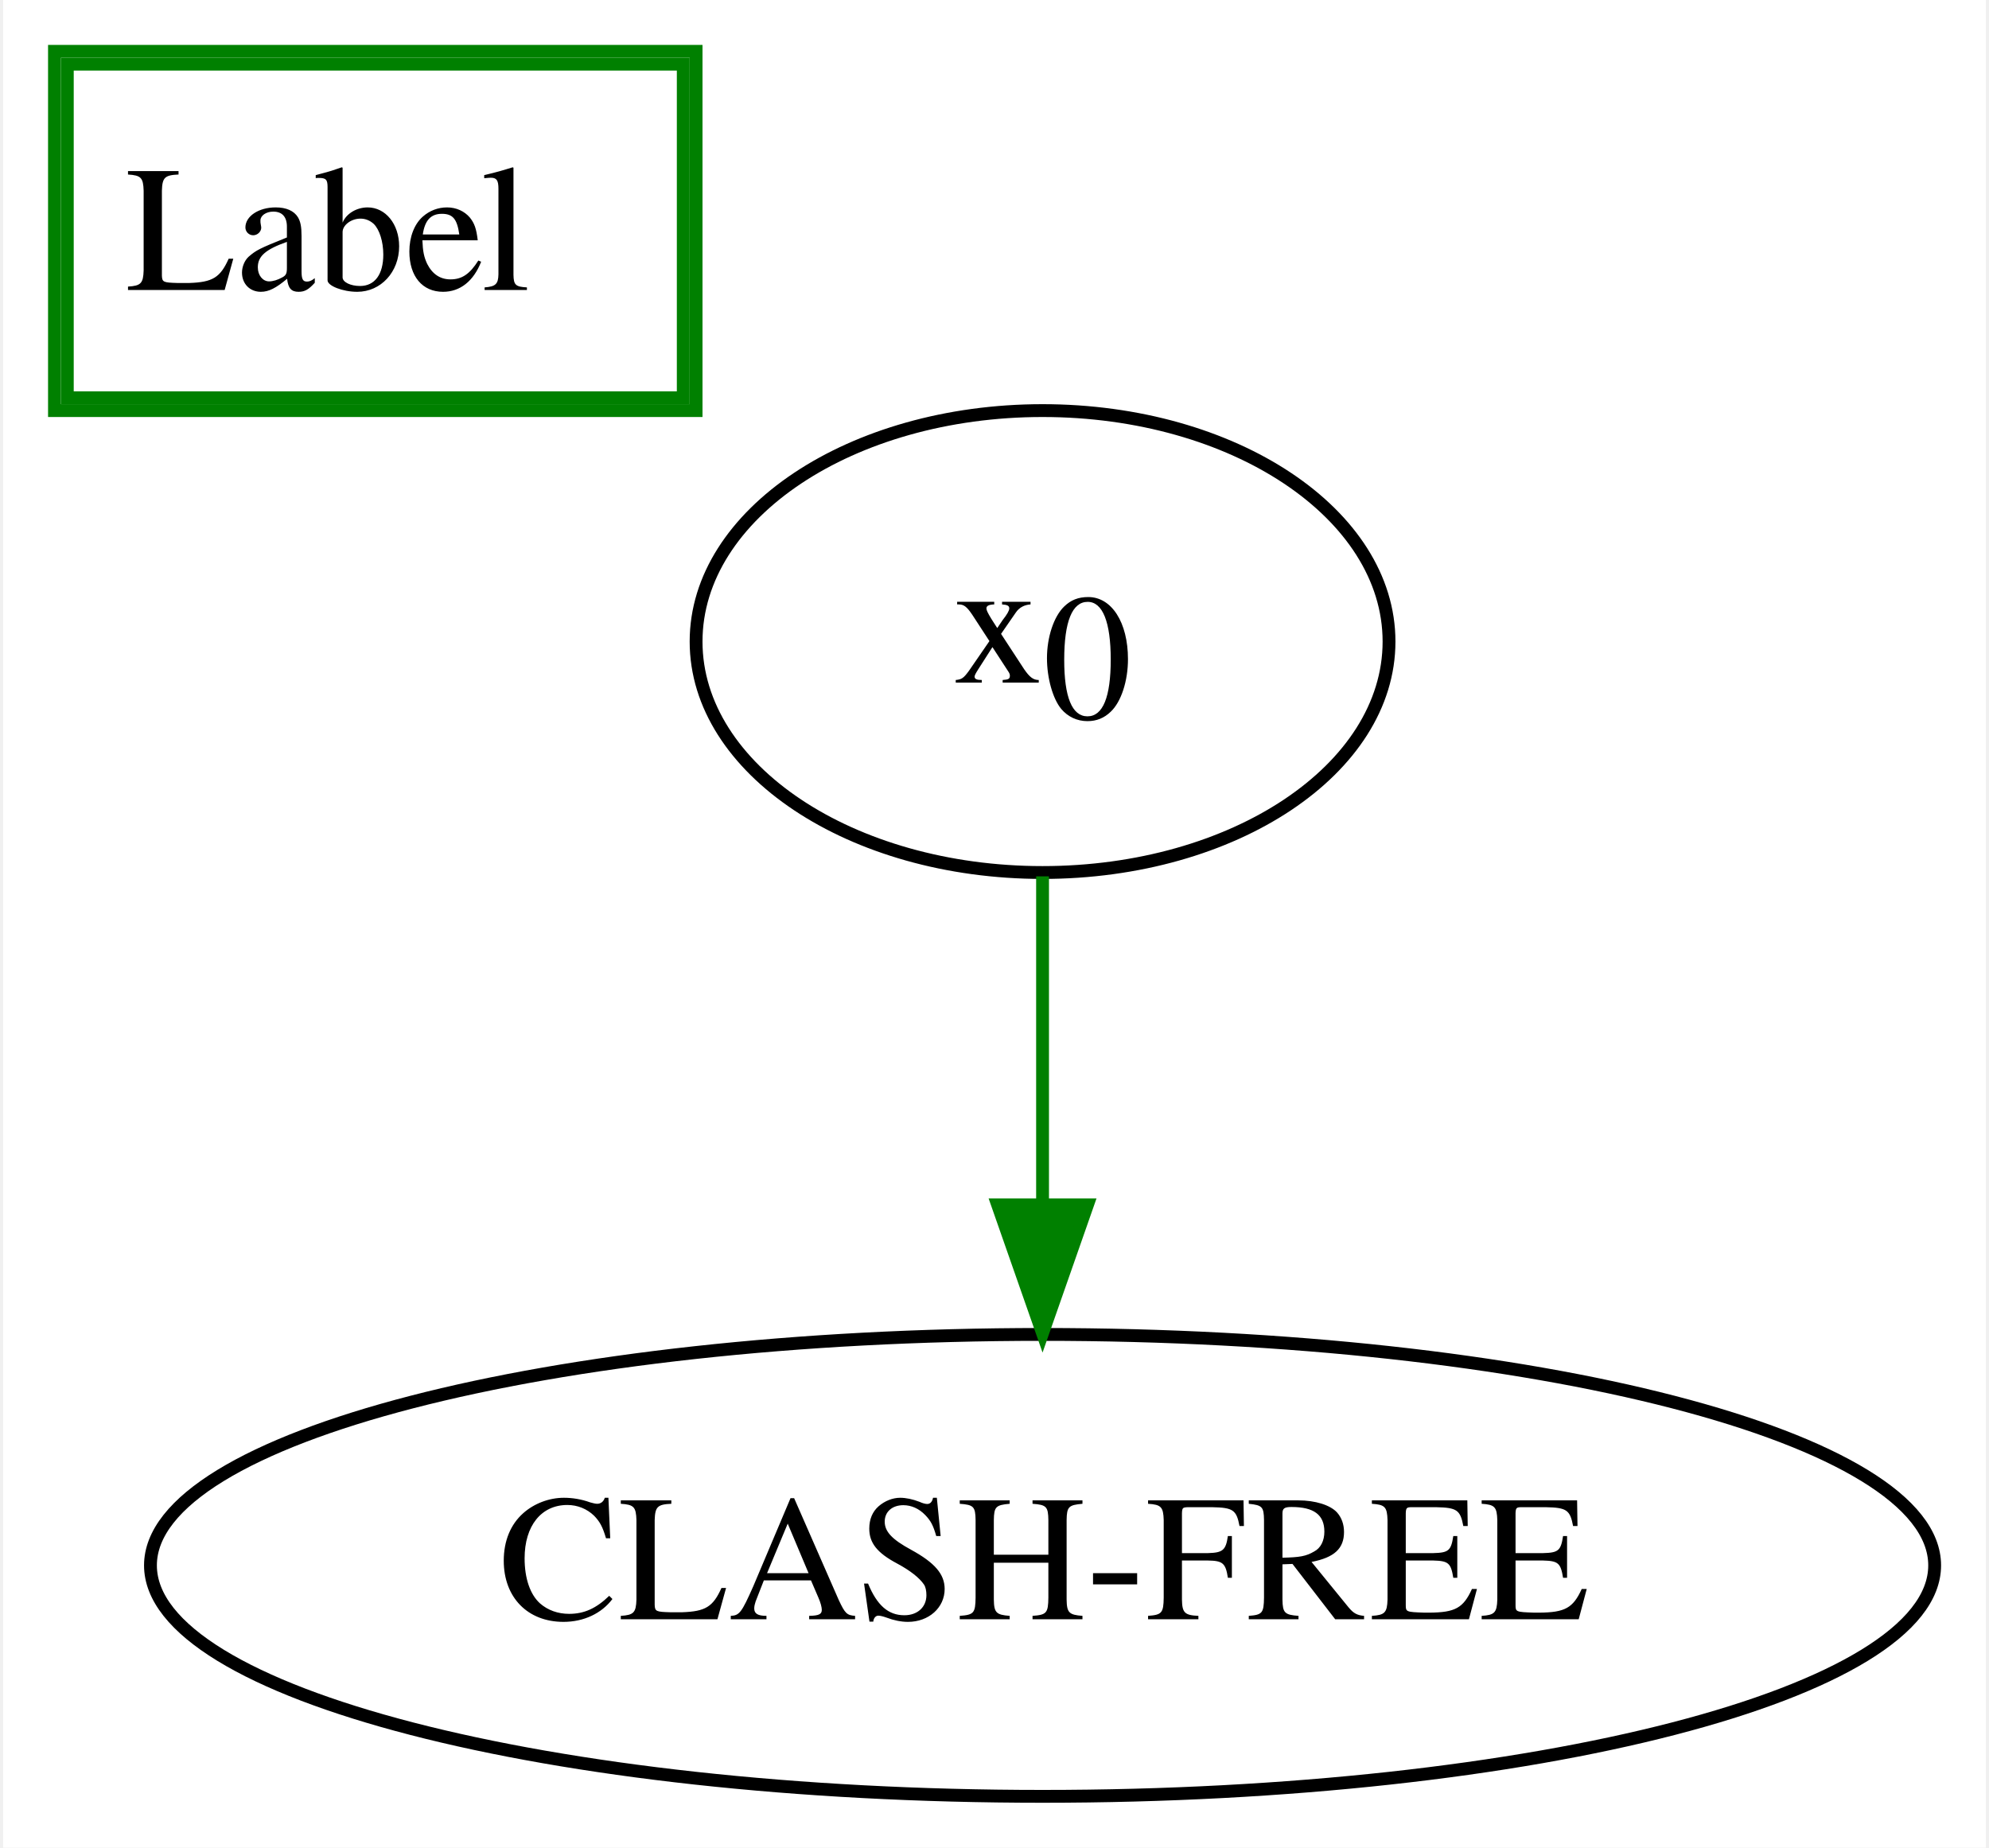
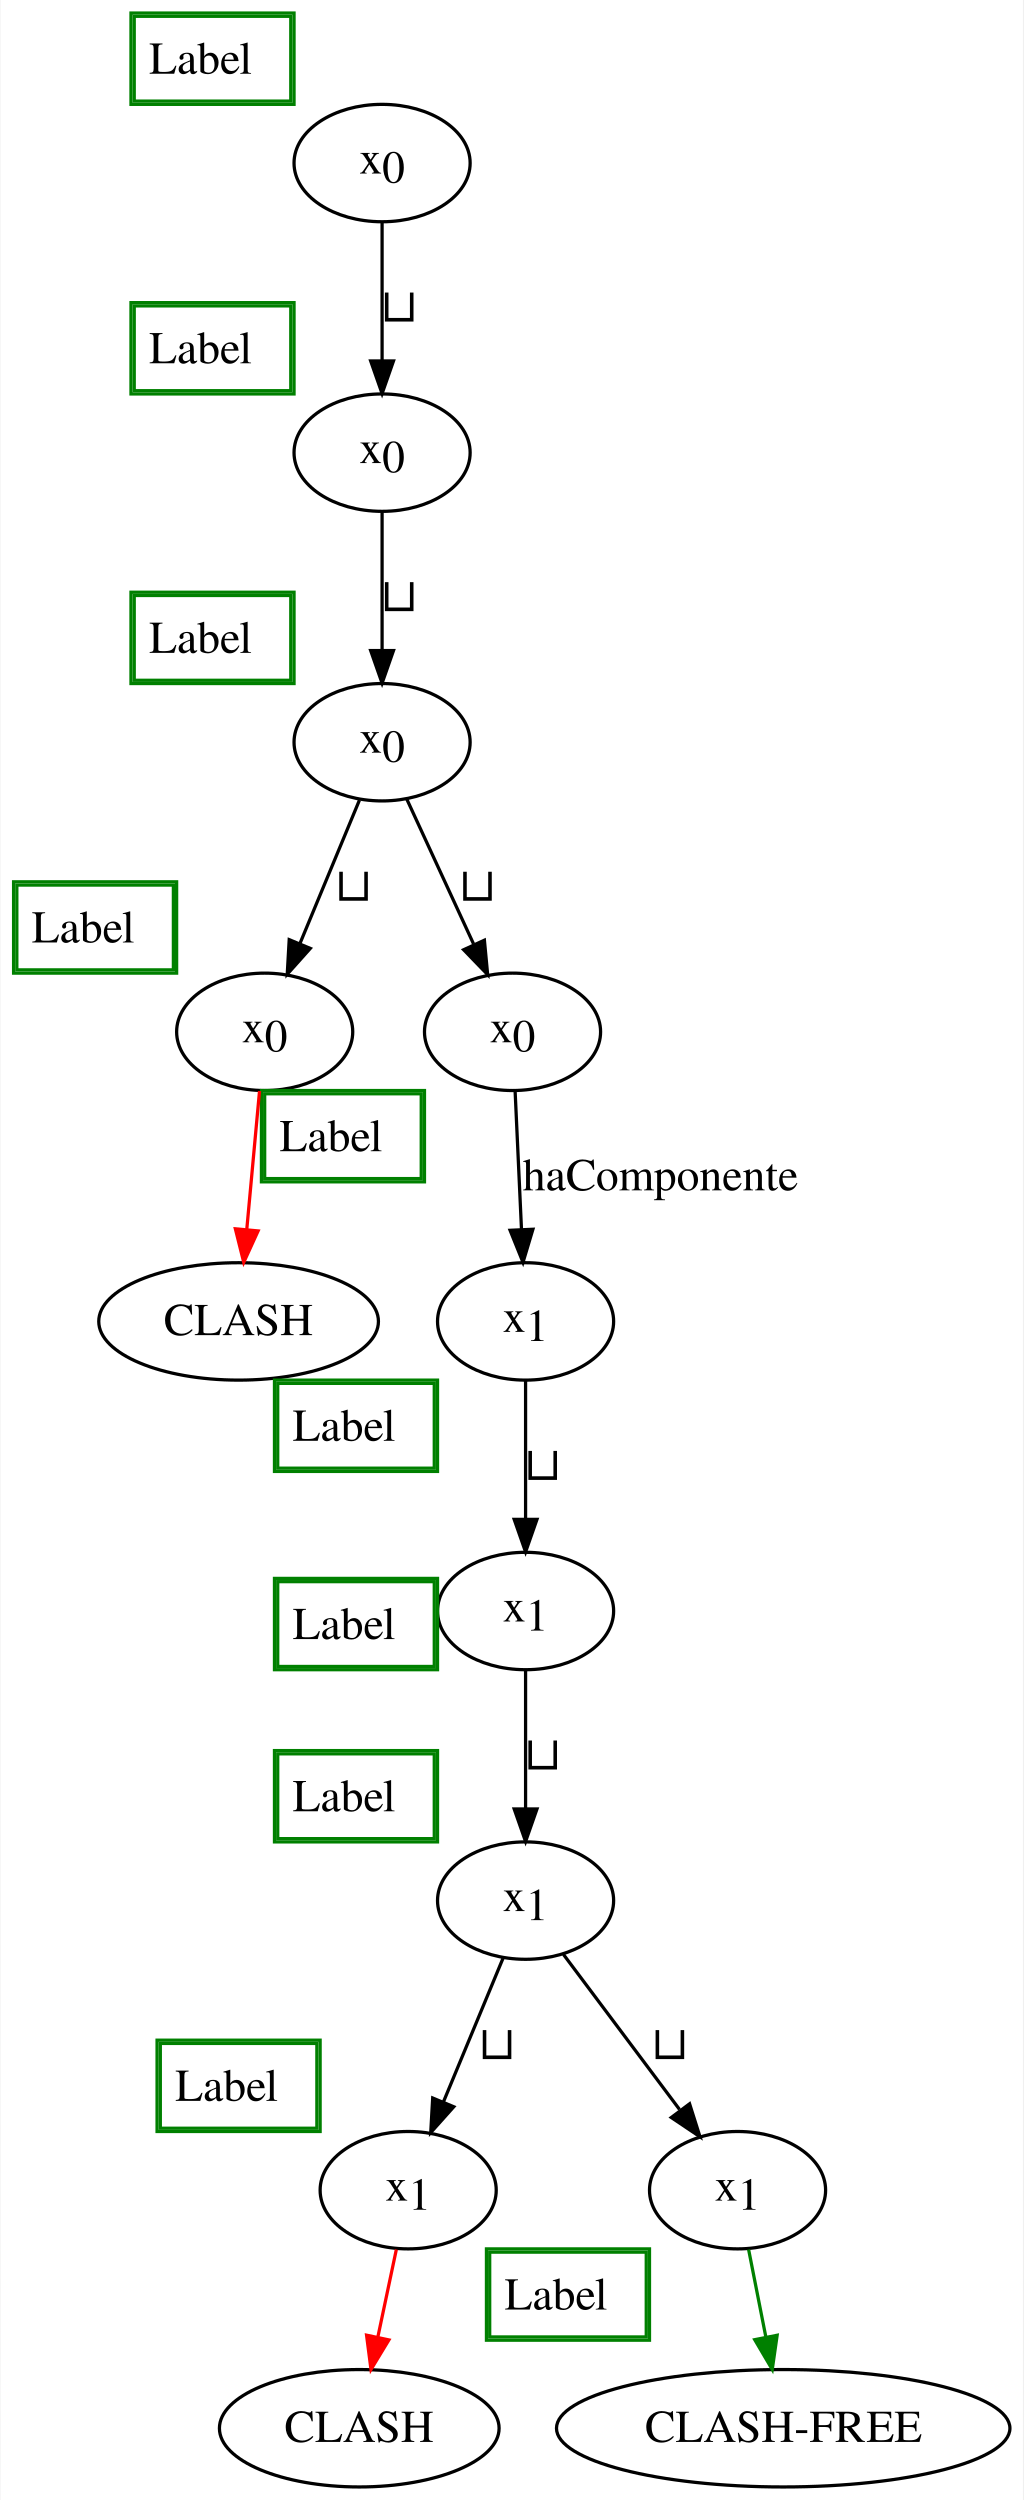
- <svg xmlns="http://www.w3.org/2000/svg" xmlns:xlink="http://www.w3.org/1999/xlink" width="155px" height="144px" viewBox="0.00 0.00 154.51 144.00">
-   <g id="graph0" class="graph" transform="scale(1.0 1.0) rotate(0.0) translate(4.0 140.0)">
-     <polygon fill="white" stroke="transparent" points="-4,4 -4,-140 150.51,-140 150.51,4 -4,4" />
+ <svg xmlns="http://www.w3.org/2000/svg" xmlns:xlink="http://www.w3.org/1999/xlink" width="314px" height="767px" viewBox="0.00 0.00 313.51 766.60">
+   <g id="graph0" class="graph" transform="scale(1.0 1.0) rotate(0.0) translate(4.0 762.6)">
+     <polygon fill="white" stroke="transparent" points="-4,4 -4,-762.6 309.51,-762.6 309.51,4 -4,4" />
    <g id="node1" class="node">
-       <ellipse fill="none" stroke="black" cx="77" cy="-90" rx="27" ry="18" />
-       <text text-anchor="start" x="70" y="-86.8" font-family="Times,serif" font-size="14.00">x</text>
-       <text text-anchor="start" x="77" y="-86.8" font-family="Times,serif" baseline-shift="sub" font-size="14.00">0</text>
-       <g id="a_node1_1">
-         <a xlink:href="C:\Users\turco\OneDrive\Desktop\ProgettoIntelligentWeb\Progetto\graph\lazy\0.txt" xlink:title="Nodo 0: (A ⊓ B ), A , B " target="_blank">
-           <polygon fill="none" stroke="green" points="1,-109 1,-135 49,-135 49,-109 1,-109" />
-           <text text-anchor="start" x="5.56" y="-117.4" font-family="Times,serif" font-size="14.00"> Label </text>
+       <ellipse fill="none" stroke="black" cx="113" cy="-712.6" rx="27" ry="18" />
+       <text text-anchor="start" x="106" y="-709.4" font-family="Times,serif" font-size="14.00">x</text>
+       <text text-anchor="start" x="113" y="-709.4" font-family="Times,serif" baseline-shift="sub" font-size="14.00">0</text>
+       <g id="a_node1_219">
+         <a xlink:href="C:\Users\checc\Desktop\ProgettoIntelligentWeb\Progetto\graph\lazy\0.txt" xlink:title="Nodo 0: (Componente ⊔ ¬Manubrio ), (¬Auto ⊔ ¬Bicicletta ), ∃haComponente.Auto , (Veicolo ⊔ ¬Auto ), (Veicolo ⊔ ¬Bicicletta ), ((Componente ⊔ ¬Manubrio )⊓ (Veicolo ⊔ ¬Auto )⊓ (Veicolo ⊔ ¬Bicicletta )⊓ (¬Auto ⊔ ¬Bicicletta ))" target="_blank">
+           <polygon fill="none" stroke="green" points="37,-731.6 37,-757.6 85,-757.6 85,-731.6 37,-731.6" />
+           <text text-anchor="start" x="41.56" y="-740" font-family="Times,serif" font-size="14.00"> Label </text>
        </a>
      </g>
-       <polygon fill="none" stroke="green" points="0,-108 0,-136 50,-136 50,-108 0,-108" />
+       <polygon fill="none" stroke="green" points="36,-730.6 36,-758.6 86,-758.6 86,-730.6 36,-730.6" />
    </g>
    <g id="node2" class="node">
-       <ellipse fill="none" stroke="black" cx="77" cy="-18" rx="69.52" ry="18" />
-       <text text-anchor="start" x="34.62" y="-13.8" font-family="Times,serif" font-size="14.00">CLASH-FREE</text>
+       <ellipse fill="none" stroke="black" cx="113" cy="-623.8" rx="27" ry="18" />
+       <text text-anchor="start" x="106" y="-620.6" font-family="Times,serif" font-size="14.00">x</text>
+       <text text-anchor="start" x="113" y="-620.6" font-family="Times,serif" baseline-shift="sub" font-size="14.00">0</text>
+       <g id="a_node2_220">
+         <a xlink:href="C:\Users\checc\Desktop\ProgettoIntelligentWeb\Progetto\graph\lazy\1.txt" xlink:title="Nodo 1: Componente , (Componente ⊔ ¬Manubrio ), (¬Auto ⊔ ¬Bicicletta ), ∃haComponente.Auto , (Veicolo ⊔ ¬Auto ), (Veicolo ⊔ ¬Bicicletta ), ((Componente ⊔ ¬Manubrio )⊓ (Veicolo ⊔ ¬Auto )⊓ (Veicolo ⊔ ¬Bicicletta )⊓ (¬Auto ⊔ ¬Bicicletta ))" target="_blank">
+           <polygon fill="none" stroke="green" points="37,-642.8 37,-668.8 85,-668.8 85,-642.8 37,-642.8" />
+           <text text-anchor="start" x="41.56" y="-651.2" font-family="Times,serif" font-size="14.00"> Label </text>
+         </a>
+       </g>
+       <polygon fill="none" stroke="green" points="36,-641.8 36,-669.8 86,-669.8 86,-641.8 36,-641.8" />
    </g>
    <g id="edge1" class="edge">
-       <path fill="none" stroke="green" d="M77,-71.7C77,-63.98 77,-54.71 77,-46.11" />
-       <polygon fill="green" stroke="green" points="80.5,-46.1 77,-36.1 73.5,-46.1 80.5,-46.1" />
+       <path fill="none" stroke="black" d="M113,-694.45C113,-682.32 113,-665.82 113,-651.92" />
+       <polygon fill="black" stroke="black" points="116.5,-651.91 113,-641.91 109.5,-651.91 116.5,-651.91" />
+       <text text-anchor="middle" x="118.25" y="-664" font-family="Times,serif" font-size="14.00">⊔</text>
+     </g>
+     <g id="node3" class="node">
+       <ellipse fill="none" stroke="black" cx="113" cy="-535" rx="27" ry="18" />
+       <text text-anchor="start" x="106" y="-531.8" font-family="Times,serif" font-size="14.00">x</text>
+       <text text-anchor="start" x="113" y="-531.8" font-family="Times,serif" baseline-shift="sub" font-size="14.00">0</text>
+       <g id="a_node3_221">
+         <a xlink:href="C:\Users\checc\Desktop\ProgettoIntelligentWeb\Progetto\graph\lazy\2.txt" xlink:title="Nodo 2: Componente , (Componente ⊔ ¬Manubrio ), (¬Auto ⊔ ¬Bicicletta ), ∃haComponente.Auto , (Veicolo ⊔ ¬Auto ), (Veicolo ⊔ ¬Bicicletta ), ((Componente ⊔ ¬Manubrio )⊓ (Veicolo ⊔ ¬Auto )⊓ (Veicolo ⊔ ¬Bicicletta )⊓ (¬Auto ⊔ ¬Bicicletta )), ¬Auto , ¬Veicolo " target="_blank">
+           <polygon fill="none" stroke="green" points="37,-554 37,-580 85,-580 85,-554 37,-554" />
+           <text text-anchor="start" x="41.56" y="-562.4" font-family="Times,serif" font-size="14.00"> Label </text>
+         </a>
+       </g>
+       <polygon fill="none" stroke="green" points="36,-553 36,-581 86,-581 86,-553 36,-553" />
+     </g>
+     <g id="edge2" class="edge">
+       <path fill="none" stroke="black" d="M113,-605.65C113,-593.52 113,-577.02 113,-563.12" />
+       <polygon fill="black" stroke="black" points="116.5,-563.11 113,-553.11 109.5,-563.11 116.5,-563.11" />
+       <text text-anchor="middle" x="118.25" y="-575.2" font-family="Times,serif" font-size="14.00">⊔</text>
+     </g>
+     <g id="node4" class="node">
+       <ellipse fill="none" stroke="black" cx="77" cy="-446.2" rx="27" ry="18" />
+       <text text-anchor="start" x="70" y="-443" font-family="Times,serif" font-size="14.00">x</text>
+       <text text-anchor="start" x="77" y="-443" font-family="Times,serif" baseline-shift="sub" font-size="14.00">0</text>
+       <g id="a_node4_222">
+         <a xlink:href="C:\Users\checc\Desktop\ProgettoIntelligentWeb\Progetto\graph\lazy\3.txt" xlink:title="Nodo 3: Componente , Veicolo , (Componente ⊔ ¬Manubrio ), (¬Auto ⊔ ¬Bicicletta ), ∃haComponente.Auto , (Veicolo ⊔ ¬Auto ), (Veicolo ⊔ ¬Bicicletta ), ((Componente ⊔ ¬Manubrio )⊓ (Veicolo ⊔ ¬Auto )⊓ (Veicolo ⊔ ¬Bicicletta )⊓ (¬Auto ⊔ ¬Bicicletta )), ¬Auto , ¬Veicolo " target="_blank">
+           <polygon fill="none" stroke="green" points="1,-465.2 1,-491.2 49,-491.2 49,-465.2 1,-465.2" />
+           <text text-anchor="start" x="5.56" y="-473.6" font-family="Times,serif" font-size="14.00"> Label </text>
+         </a>
+       </g>
+       <polygon fill="none" stroke="green" points="0,-464.2 0,-492.2 50,-492.2 50,-464.2 0,-464.2" />
+     </g>
+     <g id="edge4" class="edge">
+       <path fill="none" stroke="black" d="M106.06,-517.26C100.88,-504.78 93.71,-487.48 87.78,-473.2" />
+       <polygon fill="black" stroke="black" points="90.98,-471.78 83.92,-463.88 84.52,-474.46 90.98,-471.78" />
+       <text text-anchor="middle" x="104.25" y="-486.4" font-family="Times,serif" font-size="14.00">⊔</text>
+     </g>
+     <g id="node6" class="node">
+       <ellipse fill="none" stroke="black" cx="153" cy="-446.2" rx="27" ry="18" />
+       <text text-anchor="start" x="146" y="-443" font-family="Times,serif" font-size="14.00">x</text>
+       <text text-anchor="start" x="153" y="-443" font-family="Times,serif" baseline-shift="sub" font-size="14.00">0</text>
+       <g id="a_node6_223">
+         <a xlink:href="C:\Users\checc\Desktop\ProgettoIntelligentWeb\Progetto\graph\lazy\5.txt" xlink:title="Nodo 5: Componente , (Componente ⊔ ¬Manubrio ), (¬Auto ⊔ ¬Bicicletta ), ∃haComponente.Auto , (Veicolo ⊔ ¬Auto ), (Veicolo ⊔ ¬Bicicletta ), ((Componente ⊔ ¬Manubrio )⊓ (Veicolo ⊔ ¬Auto )⊓ (Veicolo ⊔ ¬Bicicletta )⊓ (¬Auto ⊔ ¬Bicicletta )), ¬Auto , ¬Veicolo , ¬Bicicletta " target="_blank">
+           <polygon fill="none" stroke="green" points="77,-401.2 77,-427.2 125,-427.2 125,-401.2 77,-401.2" />
+           <text text-anchor="start" x="81.56" y="-409.6" font-family="Times,serif" font-size="14.00"> Label </text>
+         </a>
+       </g>
+       <polygon fill="none" stroke="green" points="76,-400.2 76,-428.2 126,-428.2 126,-400.2 76,-400.2" />
+     </g>
+     <g id="edge3" class="edge">
+       <path fill="none" stroke="black" d="M120.52,-517.67C126.3,-505.14 134.38,-487.6 141.04,-473.16" />
+       <polygon fill="black" stroke="black" points="144.37,-474.3 145.37,-463.75 138.01,-471.37 144.37,-474.3" />
+       <text text-anchor="middle" x="142.25" y="-486.4" font-family="Times,serif" font-size="14.00">⊔</text>
+     </g>
+     <g id="node5" class="node">
+       <ellipse fill="none" stroke="black" cx="69" cy="-357.4" rx="42.88" ry="18" />
+       <text text-anchor="start" x="46.06" y="-353.2" font-family="Times,serif" font-size="14.00">CLASH</text>
+     </g>
+     <g id="edge5" class="edge">
+       <path fill="none" stroke="red" d="M75.42,-428.05C74.3,-415.92 72.78,-399.42 71.5,-385.52" />
+       <polygon fill="red" stroke="red" points="74.98,-385.15 70.58,-375.51 68.01,-385.79 74.98,-385.15" />
+     </g>
+     <g id="node7" class="node">
+       <ellipse fill="none" stroke="black" cx="157" cy="-357.4" rx="27" ry="18" />
+       <text text-anchor="start" x="150" y="-354.2" font-family="Times,serif" font-size="14.00">x</text>
+       <text text-anchor="start" x="157" y="-354.2" font-family="Times,serif" baseline-shift="sub" font-size="14.00">1</text>
+       <g id="a_node7_224">
+         <a xlink:href="C:\Users\checc\Desktop\ProgettoIntelligentWeb\Progetto\graph\lazy\6.txt" xlink:title="Nodo 6: ((Componente ⊔ ¬Manubrio )⊓ (Veicolo ⊔ ¬Auto )⊓ (Veicolo ⊔ ¬Bicicletta )⊓ (¬Auto ⊔ ¬Bicicletta )), Auto " target="_blank">
+           <polygon fill="none" stroke="green" points="81,-312.4 81,-338.4 129,-338.4 129,-312.4 81,-312.4" />
+           <text text-anchor="start" x="85.56" y="-320.8" font-family="Times,serif" font-size="14.00"> Label </text>
+         </a>
+       </g>
+       <polygon fill="none" stroke="green" points="80,-311.4 80,-339.4 130,-339.4 130,-311.4 80,-311.4" />
+     </g>
+     <g id="edge6" class="edge">
+       <path fill="none" stroke="black" d="M153.79,-428.05C154.35,-415.92 155.11,-399.42 155.75,-385.52" />
+       <polygon fill="black" stroke="black" points="159.25,-385.66 156.21,-375.51 152.25,-385.34 159.25,-385.66" />
+       <text text-anchor="middle" x="198.38" y="-397.6" font-family="Times,serif" font-size="14.00">haComponente</text>
+     </g>
+     <g id="node8" class="node">
+       <ellipse fill="none" stroke="black" cx="157" cy="-268.6" rx="27" ry="18" />
+       <text text-anchor="start" x="150" y="-265.4" font-family="Times,serif" font-size="14.00">x</text>
+       <text text-anchor="start" x="157" y="-265.4" font-family="Times,serif" baseline-shift="sub" font-size="14.00">1</text>
+       <g id="a_node8_225">
+         <a xlink:href="C:\Users\checc\Desktop\ProgettoIntelligentWeb\Progetto\graph\lazy\7.txt" xlink:title="Nodo 7:  ∀ haComponente.Sterzo , (Componente ⊔ ¬Manubrio ), (¬Auto ⊔ ¬Bicicletta ), (Veicolo ⊔ ¬Bicicletta ), (Veicolo ⊔ ¬Auto ), ¬Manubrio , ((Componente ⊔ ¬Manubrio )⊓ (Veicolo ⊔ ¬Auto )⊓ (Veicolo ⊔ ¬Bicicletta )⊓ (¬Auto ⊔ ¬Bicicletta )), Auto " target="_blank">
+           <polygon fill="none" stroke="green" points="81,-251.6 81,-277.6 129,-277.6 129,-251.6 81,-251.6" />
+           <text text-anchor="start" x="85.56" y="-260" font-family="Times,serif" font-size="14.00"> Label </text>
+         </a>
+       </g>
+       <polygon fill="none" stroke="green" points="80,-250.6 80,-278.6 130,-278.6 130,-250.6 80,-250.6" />
+     </g>
+     <g id="edge7" class="edge">
+       <path fill="none" stroke="black" d="M157,-339.25C157,-327.12 157,-310.62 157,-296.72" />
+       <polygon fill="black" stroke="black" points="160.5,-296.71 157,-286.71 153.5,-296.71 160.5,-296.71" />
+       <text text-anchor="middle" x="162.25" y="-308.8" font-family="Times,serif" font-size="14.00">⊔</text>
+     </g>
+     <g id="node9" class="node">
+       <ellipse fill="none" stroke="black" cx="157" cy="-179.8" rx="27" ry="18" />
+       <text text-anchor="start" x="150" y="-176.6" font-family="Times,serif" font-size="14.00">x</text>
+       <text text-anchor="start" x="157" y="-176.6" font-family="Times,serif" baseline-shift="sub" font-size="14.00">1</text>
+       <g id="a_node9_226">
+         <a xlink:href="C:\Users\checc\Desktop\ProgettoIntelligentWeb\Progetto\graph\lazy\8.txt" xlink:title="Nodo 8:  ∀ haComponente.Sterzo , (Componente ⊔ ¬Manubrio ), (¬Auto ⊔ ¬Bicicletta ), (Veicolo ⊔ ¬Bicicletta ), (Veicolo ⊔ ¬Auto ), ¬Manubrio , ((Componente ⊔ ¬Manubrio )⊓ (Veicolo ⊔ ¬Auto )⊓ (Veicolo ⊔ ¬Bicicletta )⊓ (¬Auto ⊔ ¬Bicicletta )), ¬Bicicletta , Auto " target="_blank">
+           <polygon fill="none" stroke="green" points="81,-198.8 81,-224.8 129,-224.8 129,-198.8 81,-198.8" />
+           <text text-anchor="start" x="85.56" y="-207.2" font-family="Times,serif" font-size="14.00"> Label </text>
+         </a>
+       </g>
+       <polygon fill="none" stroke="green" points="80,-197.8 80,-225.8 130,-225.8 130,-197.8 80,-197.8" />
+     </g>
+     <g id="edge8" class="edge">
+       <path fill="none" stroke="black" d="M157,-250.45C157,-238.32 157,-221.82 157,-207.92" />
+       <polygon fill="black" stroke="black" points="160.5,-207.91 157,-197.91 153.5,-207.91 160.5,-207.91" />
+       <text text-anchor="middle" x="162.25" y="-220" font-family="Times,serif" font-size="14.00">⊔</text>
+     </g>
+     <g id="node10" class="node">
+       <ellipse fill="none" stroke="black" cx="121" cy="-91" rx="27" ry="18" />
+       <text text-anchor="start" x="114" y="-87.8" font-family="Times,serif" font-size="14.00">x</text>
+       <text text-anchor="start" x="121" y="-87.8" font-family="Times,serif" baseline-shift="sub" font-size="14.00">1</text>
+       <g id="a_node10_227">
+         <a xlink:href="C:\Users\checc\Desktop\ProgettoIntelligentWeb\Progetto\graph\lazy\9.txt" xlink:title="Nodo 9:  ∀ haComponente.Sterzo , (Componente ⊔ ¬Manubrio ), (¬Auto ⊔ ¬Bicicletta ), (Veicolo ⊔ ¬Bicicletta ), (Veicolo ⊔ ¬Auto ), ¬Manubrio , ((Componente ⊔ ¬Manubrio )⊓ (Veicolo ⊔ ¬Auto )⊓ (Veicolo ⊔ ¬Bicicletta )⊓ (¬Auto ⊔ ¬Bicicletta )), ¬Auto , ¬Bicicletta , Auto " target="_blank">
+           <polygon fill="none" stroke="green" points="45,-110 45,-136 93,-136 93,-110 45,-110" />
+           <text text-anchor="start" x="49.56" y="-118.4" font-family="Times,serif" font-size="14.00"> Label </text>
+         </a>
+       </g>
+       <polygon fill="none" stroke="green" points="44,-109 44,-137 94,-137 94,-109 44,-109" />
+     </g>
+     <g id="edge10" class="edge">
+       <path fill="none" stroke="black" d="M150.06,-162.06C144.88,-149.58 137.71,-132.28 131.78,-118" />
+       <polygon fill="black" stroke="black" points="134.98,-116.58 127.92,-108.68 128.52,-119.26 134.98,-116.58" />
+       <text text-anchor="middle" x="148.25" y="-131.2" font-family="Times,serif" font-size="14.00">⊔</text>
+     </g>
+     <g id="node12" class="node">
+       <ellipse fill="none" stroke="black" cx="222" cy="-91" rx="27" ry="18" />
+       <text text-anchor="start" x="215" y="-87.8" font-family="Times,serif" font-size="14.00">x</text>
+       <text text-anchor="start" x="222" y="-87.8" font-family="Times,serif" baseline-shift="sub" font-size="14.00">1</text>
+       <g id="a_node12_228">
+         <a xlink:href="C:\Users\checc\Desktop\ProgettoIntelligentWeb\Progetto\graph\lazy\11.txt" xlink:title="Nodo 11: Veicolo ,  ∀ haComponente.Sterzo , (Componente ⊔ ¬Manubrio ), (¬Auto ⊔ ¬Bicicletta ), (Veicolo ⊔ ¬Bicicletta ), (Veicolo ⊔ ¬Auto ), ¬Manubrio , ((Componente ⊔ ¬Manubrio )⊓ (Veicolo ⊔ ¬Auto )⊓ (Veicolo ⊔ ¬Bicicletta )⊓ (¬Auto ⊔ ¬Bicicletta )), ¬Bicicletta , Auto " target="_blank">
+           <polygon fill="none" stroke="green" points="146,-46 146,-72 194,-72 194,-46 146,-46" />
+           <text text-anchor="start" x="150.56" y="-54.4" font-family="Times,serif" font-size="14.00"> Label </text>
+         </a>
+       </g>
+       <polygon fill="none" stroke="green" points="145,-45 145,-73 195,-73 195,-45 145,-45" />
+     </g>
+     <g id="edge9" class="edge">
+       <path fill="none" stroke="black" d="M168.62,-163.28C178.51,-150.07 192.87,-130.89 204.21,-115.75" />
+       <polygon fill="black" stroke="black" points="207.29,-117.49 210.48,-107.38 201.68,-113.29 207.29,-117.49" />
+       <text text-anchor="middle" x="201.25" y="-131.2" font-family="Times,serif" font-size="14.00">⊔</text>
+     </g>
+     <g id="node11" class="node">
+       <ellipse fill="none" stroke="black" cx="106" cy="-18" rx="42.88" ry="18" />
+       <text text-anchor="start" x="83.06" y="-13.8" font-family="Times,serif" font-size="14.00">CLASH</text>
+     </g>
+     <g id="edge11" class="edge">
+       <path fill="none" stroke="red" d="M117.37,-72.81C115.67,-64.79 113.62,-55.05 111.72,-46.07" />
+       <polygon fill="red" stroke="red" points="115.09,-45.09 109.6,-36.03 108.24,-46.54 115.09,-45.09" />
+     </g>
+     <g id="node13" class="node">
+       <ellipse fill="none" stroke="black" cx="236" cy="-18" rx="69.52" ry="18" />
+       <text text-anchor="start" x="193.62" y="-13.8" font-family="Times,serif" font-size="14.00">CLASH-FREE</text>
+     </g>
+     <g id="edge12" class="edge">
+       <path fill="none" stroke="green" d="M225.39,-72.81C226.97,-64.79 228.89,-55.05 230.66,-46.07" />
+       <polygon fill="green" stroke="green" points="234.14,-46.52 232.64,-36.03 227.27,-45.16 234.14,-46.52" />
    </g>
  </g>
</svg>
